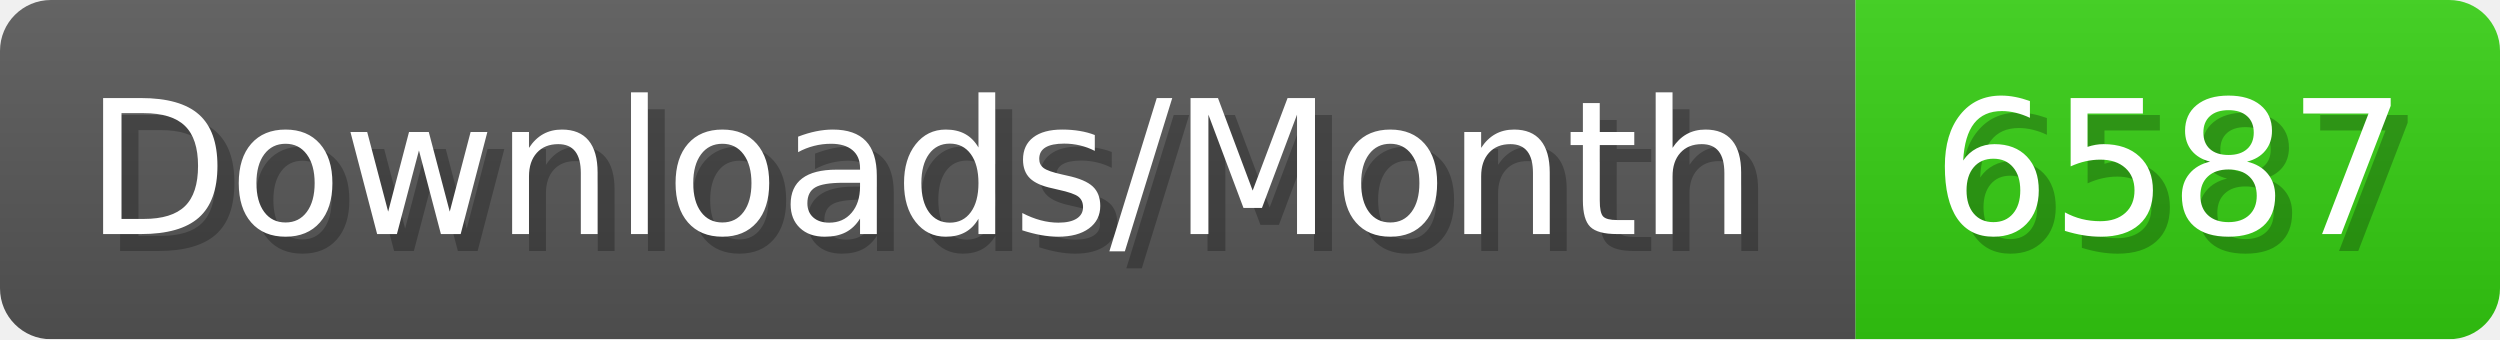
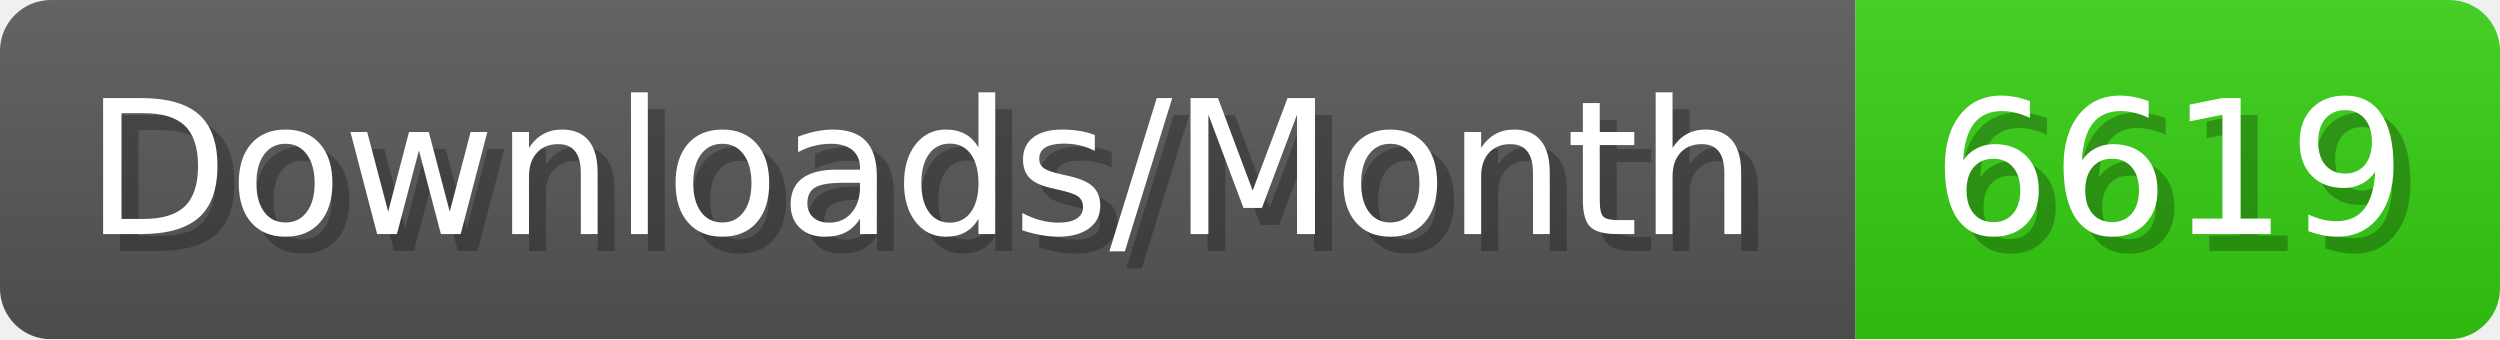
- <svg xmlns="http://www.w3.org/2000/svg" width="147.4" height="20" viewBox="0 0 1474 200" role="img" aria-label="Downloads/Month: 6587">
+ <svg xmlns="http://www.w3.org/2000/svg" width="147.4" height="20" viewBox="0 0 1474 200" role="img" aria-label="Downloads/Month: 6619">
  <linearGradient id="YlXUI" x2="0" y2="100%">
    <stop offset="0" stop-opacity=".1" stop-color="#EEE" />
    <stop offset="1" stop-opacity=".1" />
  </linearGradient>
  <mask id="JHhop">
    <rect width="1474" height="200" rx="30" fill="#FFF" />
  </mask>
  <g mask="url(#JHhop)">
    <rect width="1094" height="200" fill="#555" />
    <rect width="380" height="200" fill="#3C1" x="1094" />
    <rect width="1474" height="200" fill="url(#YlXUI)" />
  </g>
  <g aria-hidden="true" fill="#fff" text-anchor="start" font-family="Verdana,DejaVu Sans,sans-serif" font-size="110">
    <text x="60" y="148" textLength="994" fill="#000" opacity="0.25">Downloads/Month</text>
    <text x="50" y="138" textLength="994">Downloads/Month</text>
-     <text x="1149" y="148" textLength="280" fill="#000" opacity="0.25">6587</text>
-     <text x="1139" y="138" textLength="280">6587</text>
+     <text x="1149" y="148" textLength="280" fill="#000" opacity="0.25">6619</text>
+     <text x="1139" y="138" textLength="280">6619</text>
  </g>
</svg>
